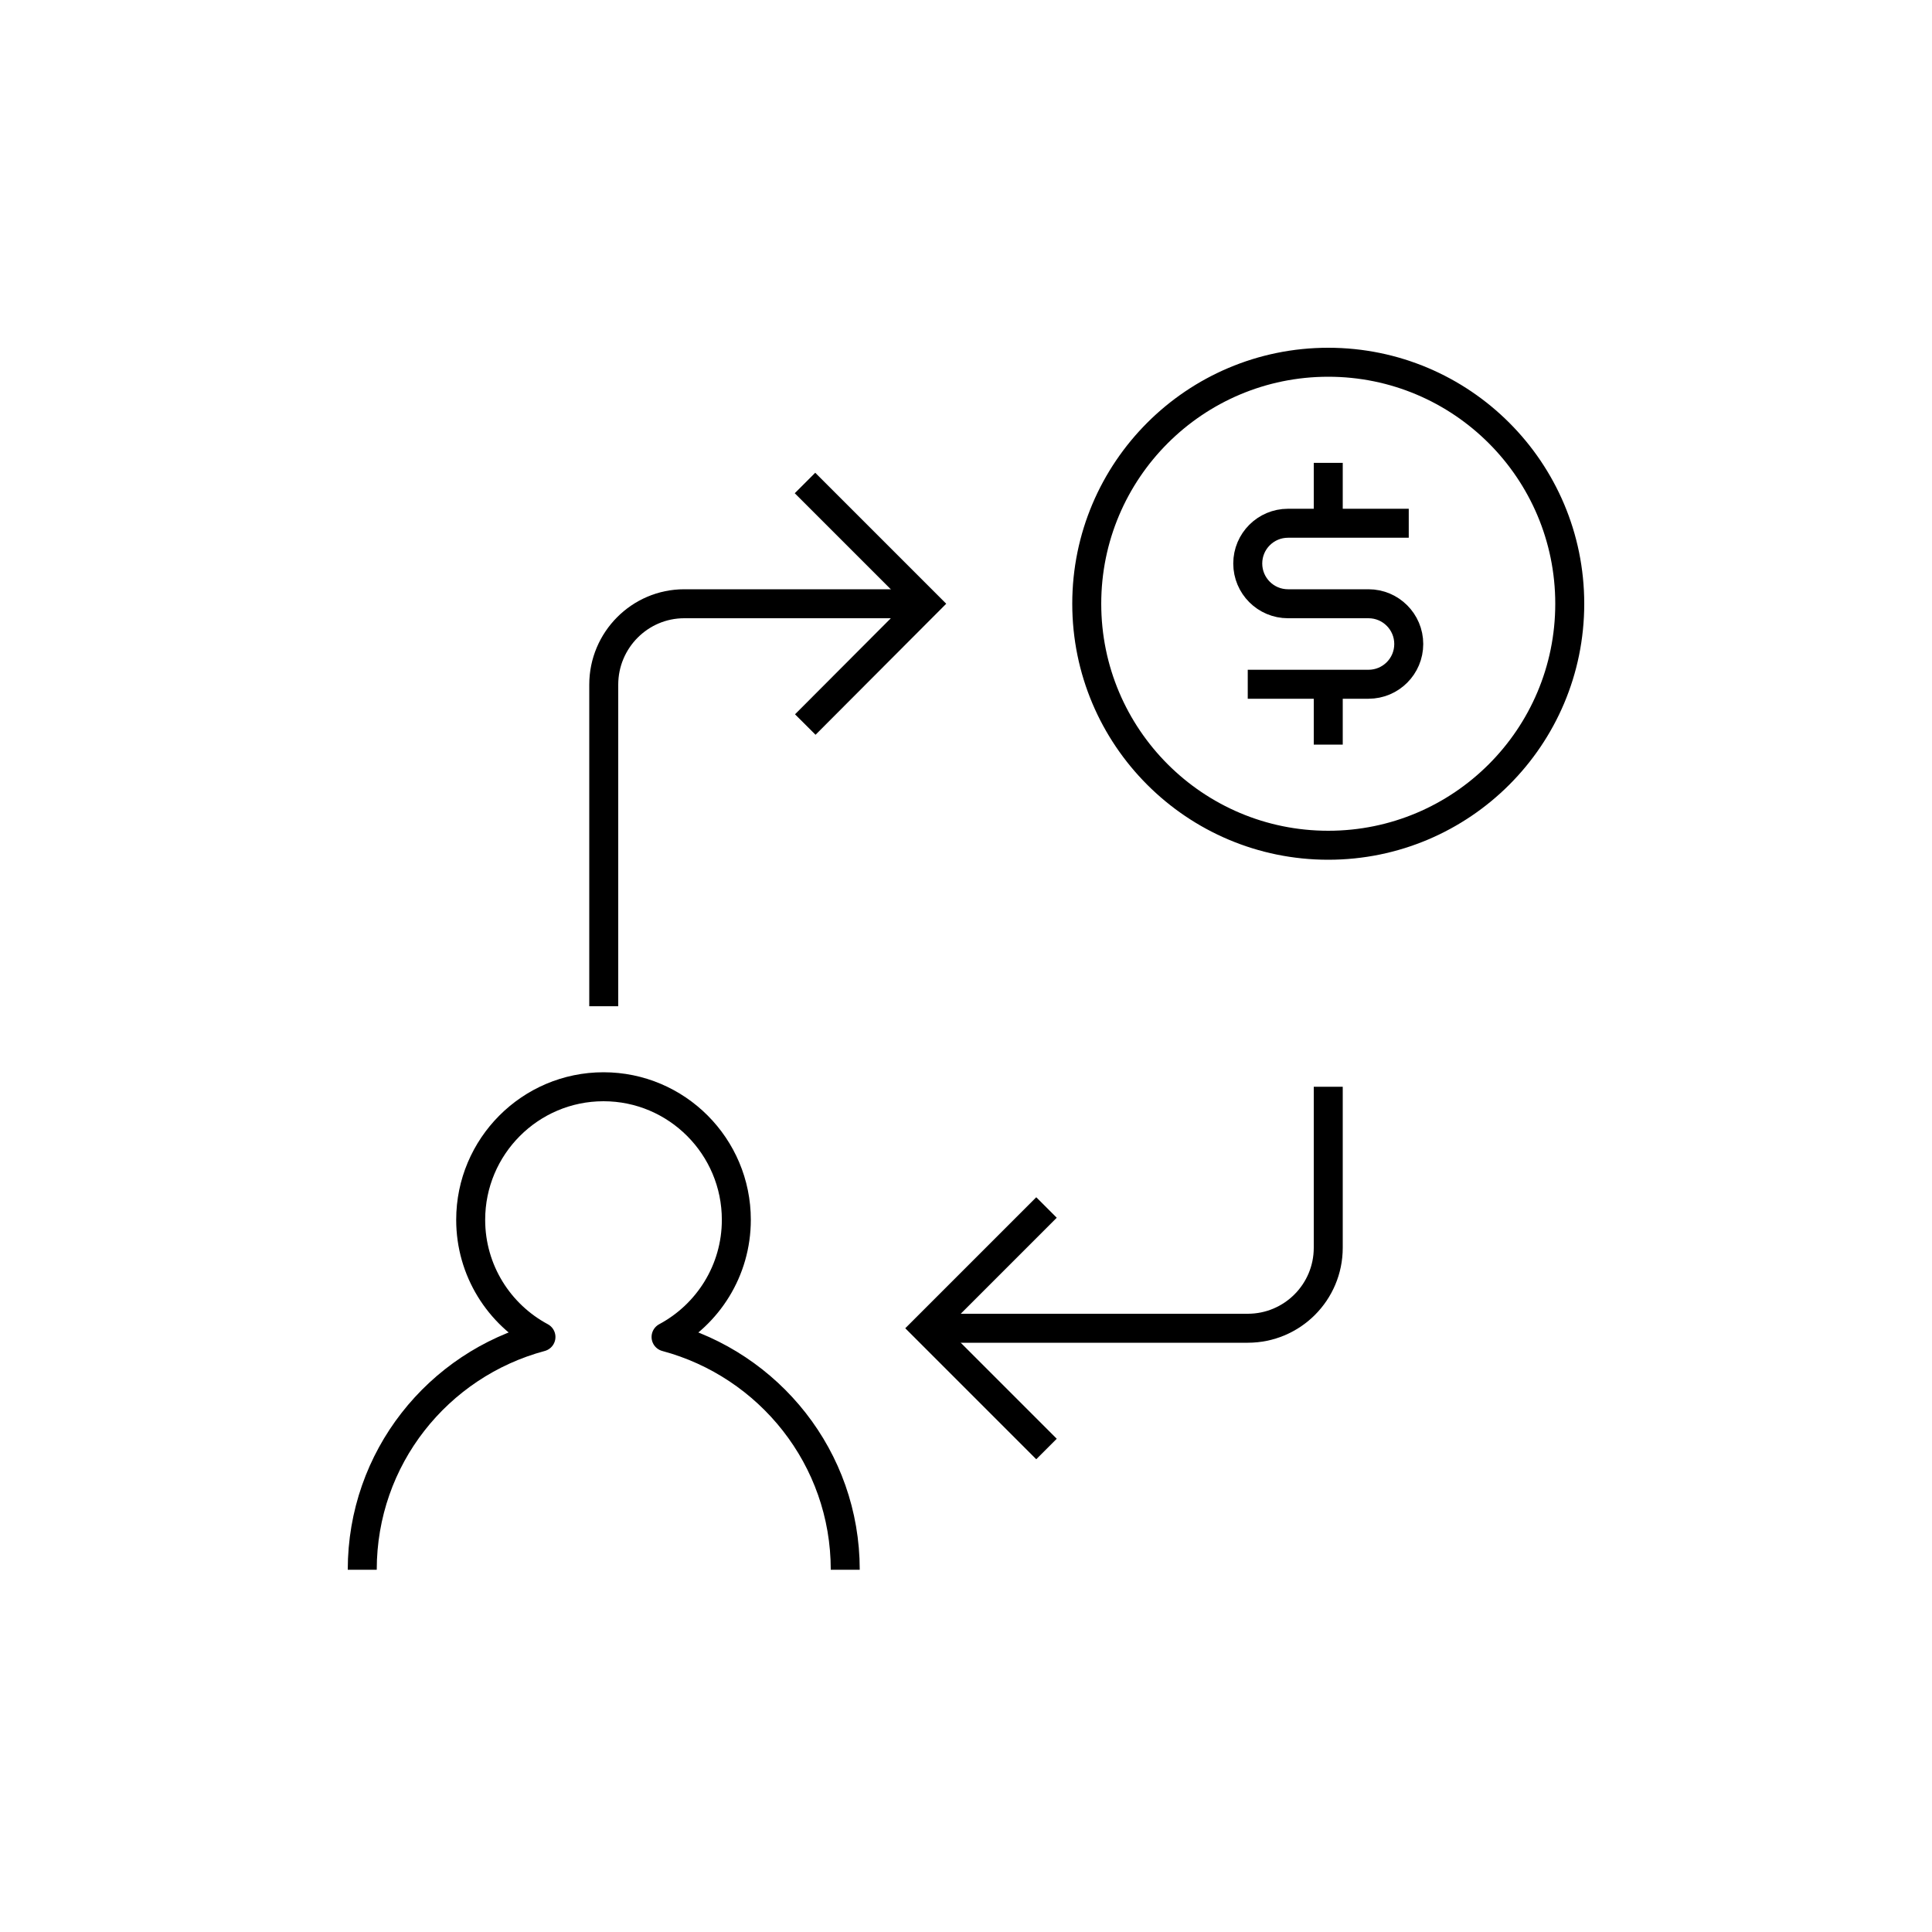
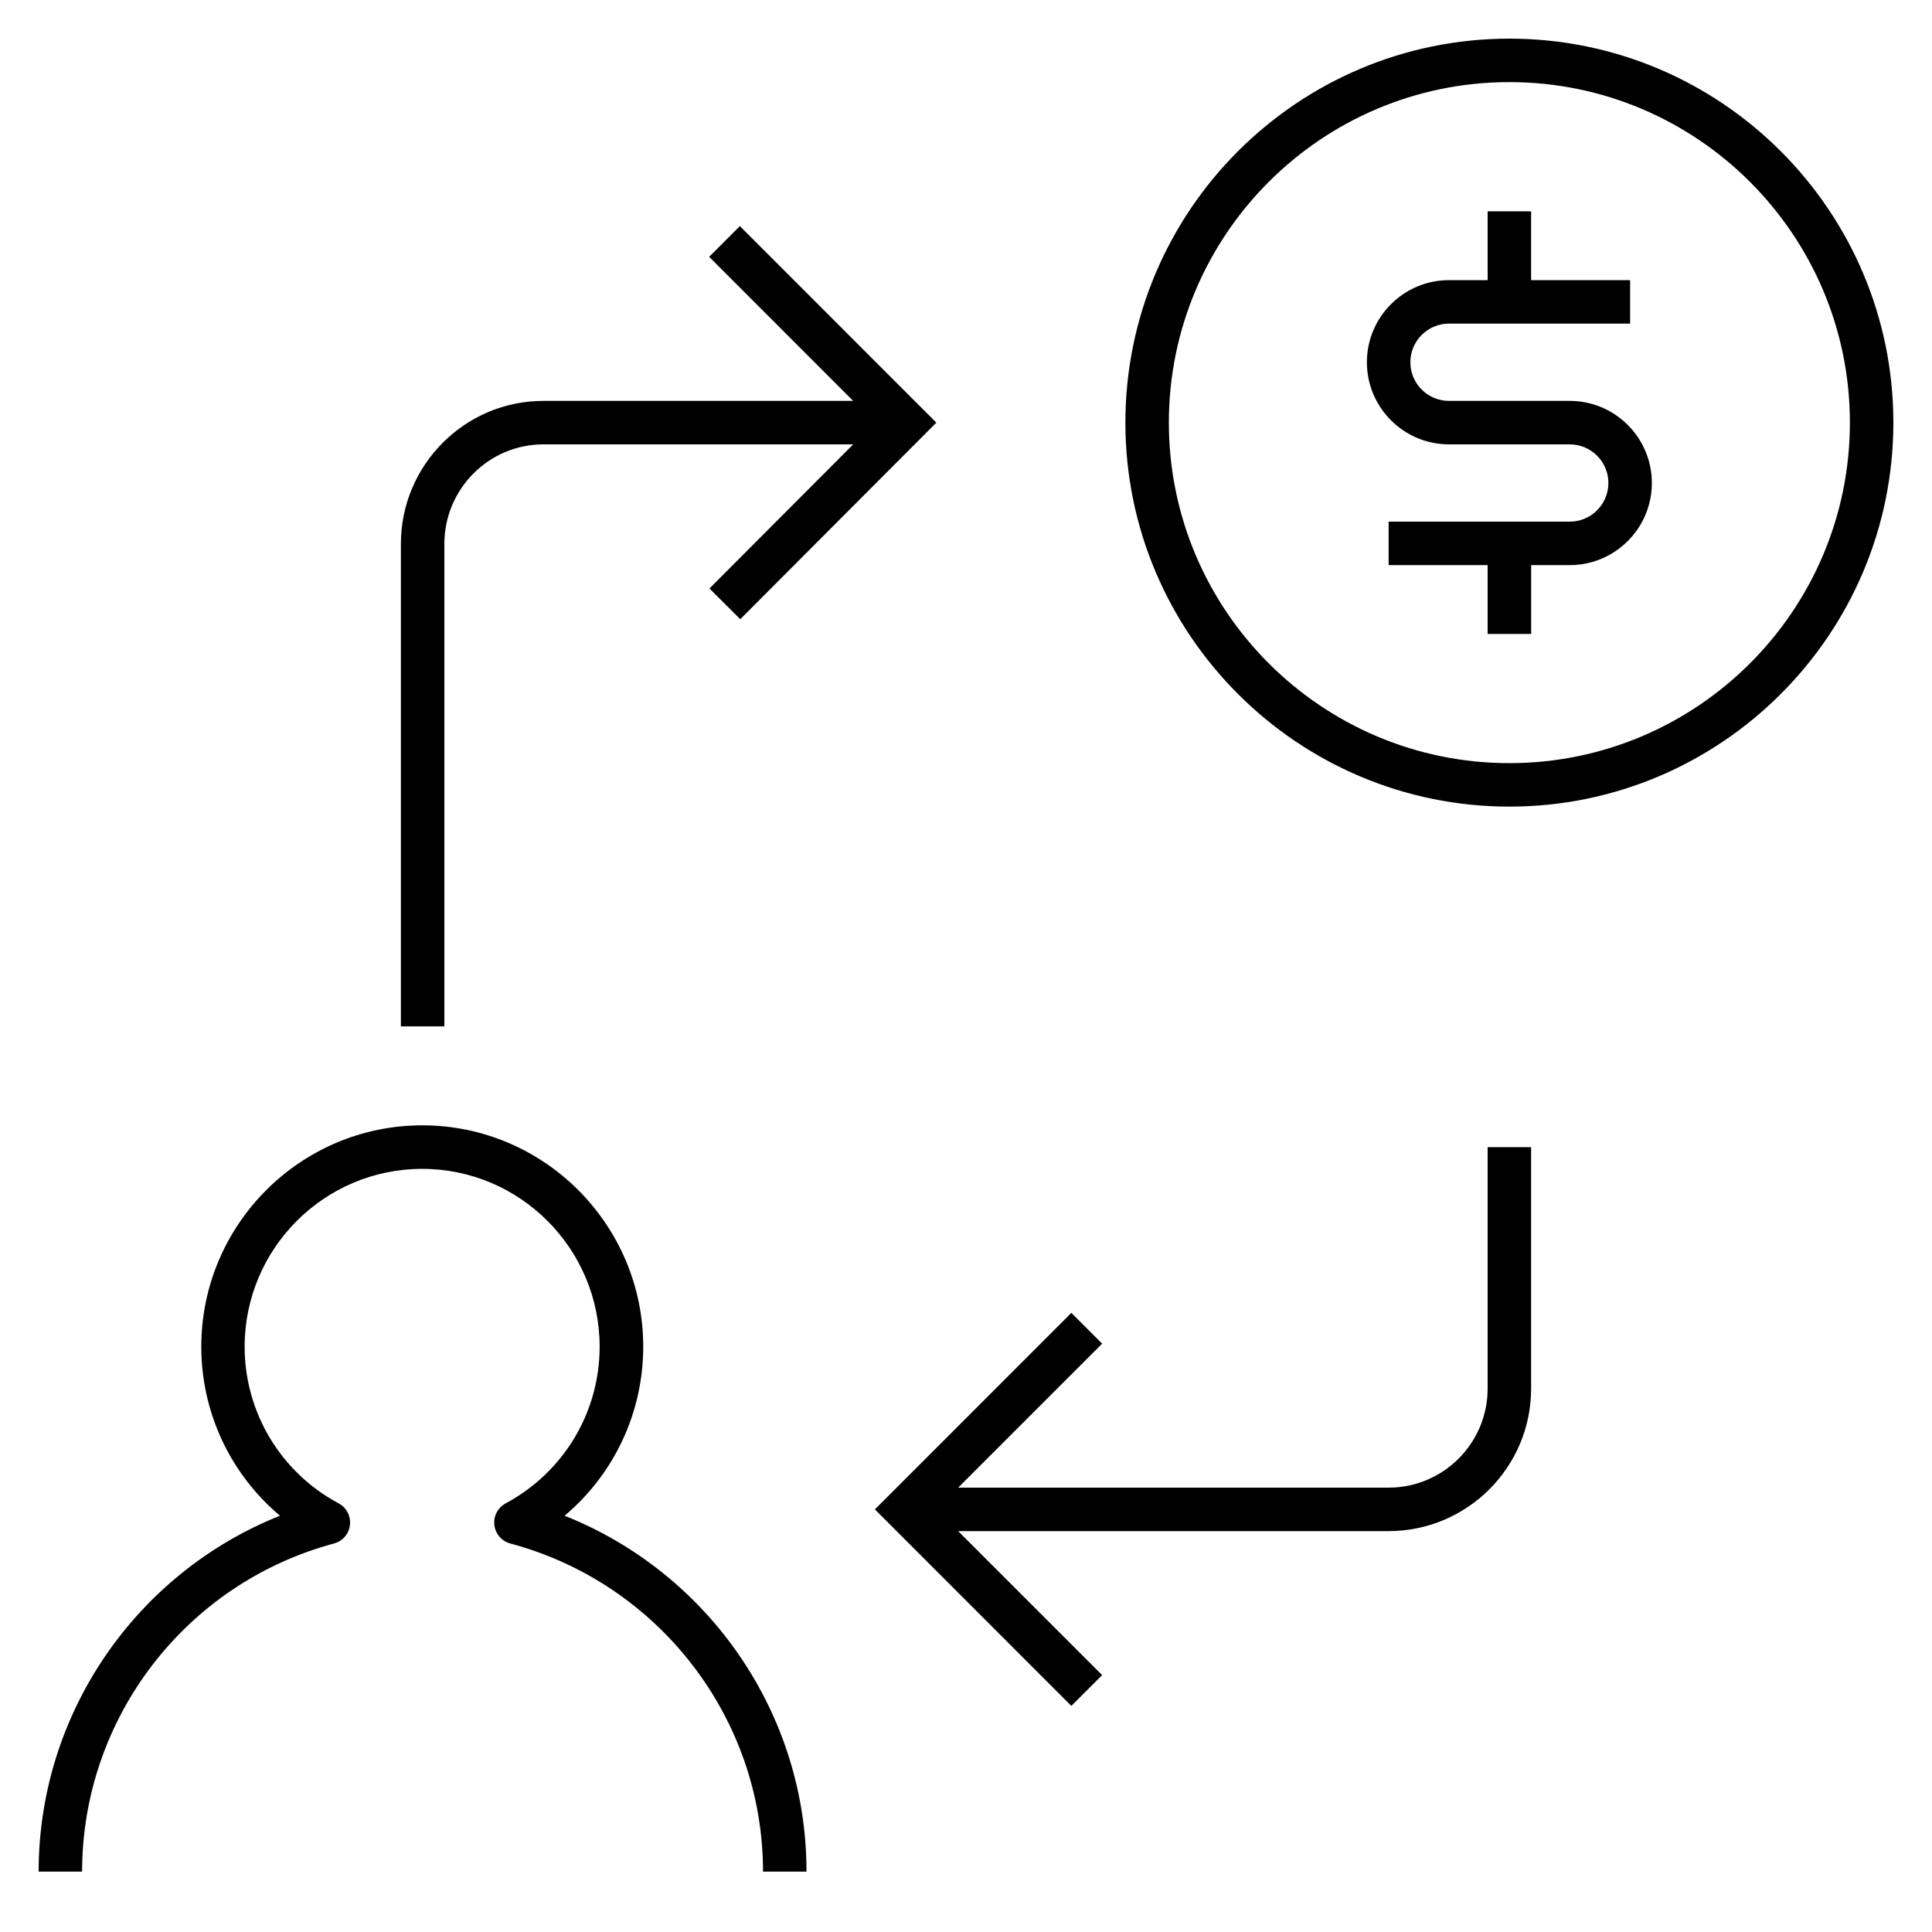
- <svg xmlns="http://www.w3.org/2000/svg" version="1.1" x="0px" y="0px" viewBox="0 0 48 48" style="enable-background:new 0 0 48 48;" xml:space="preserve">
-   <g id="client--financing--01">
-     <g id="client--financing--01_1_">
-       <path style="fill:none;stroke:#000000;stroke-width:0.72;stroke-miterlimit:10;" d="M22.998,15H17c-1.105,0-2,0.905-2,2.009V25" />
-       <polyline style="fill:none;stroke:#000000;stroke-width:0.72;stroke-miterlimit:10;" points="20,12 23,15 20.007,18.001   " />
-       <path style="fill:none;stroke:#000000;stroke-width:0.72;stroke-miterlimit:10;" d="M33,27v4c0,1.105-0.895,2-2,2h-8" />
-       <polyline style="fill:none;stroke:#000000;stroke-width:0.72;stroke-miterlimit:10;" points="26,36 23,33 26,30   " />
-       <g>
-         <line style="fill:none;stroke:#000000;stroke-width:0.72;stroke-linejoin:round;stroke-miterlimit:10;" x1="33" y1="11.5" x2="33" y2="13" />
-         <line style="fill:none;stroke:#000000;stroke-width:0.72;stroke-linejoin:round;stroke-miterlimit:10;" x1="33" y1="17" x2="33" y2="18.5" />
-         <path style="fill:none;stroke:#000000;stroke-width:0.72;stroke-linejoin:round;stroke-miterlimit:10;" d="M35,13h-3     c-0.552,0-1,0.447-1,1c0,0.552,0.447,1,1,1h2c0.552,0,1,0.448,1,1c0,0.553-0.448,1-1,1h-3" />
-       </g>
-       <circle style="fill:none;stroke:#000000;stroke-width:0.72;stroke-miterlimit:10;" cx="33" cy="15" r="6" />
-       <path style="fill:none;stroke:#000000;stroke-width:0.72;stroke-linejoin:round;stroke-miterlimit:10;" d="M21,39    c0-2.775-1.893-5.097-4.452-5.783c1.039-0.556,1.746-1.651,1.746-2.911c0-1.823-1.478-3.306-3.3-3.306s-3.3,1.484-3.3,3.306    c0,1.26,0.707,2.355,1.746,2.911C10.88,33.903,9,36.225,9,39" />
-     </g>
-   </g>
-   <g id="Layer_1">
- </g>
+ <svg xmlns="http://www.w3.org/2000/svg" version="1.1" id="Layer_1" x="0px" y="0px" viewBox="0 0 32 32" style="enable-background:new 0 0 32 32;" xml:space="preserve">
+   <path id="client--financing--01_1_" d="M7.36,17H6.64V9.009C6.64,7.703,7.699,6.64,9,6.64h5.131l-2.385-2.386l0.509-0.509L15.509,7  l-3.248,3.256l-0.51-0.509l2.381-2.387H9c-0.904,0-1.64,0.74-1.64,1.649V17z M24.64,23c0,0.904-0.735,1.64-1.64,1.64h-7.13  l2.385-2.385l-0.51-0.51L14.491,25l3.254,3.255l0.51-0.51L15.87,25.36H23c1.302,0,2.36-1.059,2.36-2.36v-4h-0.72V23z M26,6.64h-2  c-0.353,0-0.64-0.287-0.64-0.64S23.647,5.36,24,5.36h3V4.64h-1.64V3.5h-0.72v1.14H24c-0.75,0-1.36,0.61-1.36,1.36  S23.25,7.36,24,7.36h2c0.353,0,0.64,0.287,0.64,0.64S26.353,8.64,26,8.64h-3v0.72h1.64v1.14h0.721V9.36H26  c0.75,0,1.36-0.61,1.36-1.36S26.75,6.64,26,6.64z M31.36,7c0,3.507-2.854,6.36-6.36,6.36S18.64,10.507,18.64,7S21.493,0.64,25,0.64  S31.36,3.493,31.36,7z M30.64,7c0-3.11-2.529-5.64-5.64-5.64S19.36,3.89,19.36,7s2.529,5.64,5.64,5.64S30.64,10.11,30.64,7z   M9.352,25.105c0.817-0.688,1.302-1.706,1.302-2.799c0-2.021-1.642-3.667-3.66-3.667s-3.66,1.646-3.66,3.667  c0,1.093,0.485,2.111,1.303,2.799C2.25,26.058,0.64,28.385,0.64,31h0.72c0-2.542,1.716-4.776,4.172-5.435  c0.143-0.038,0.248-0.159,0.264-0.307c0.017-0.146-0.057-0.289-0.188-0.358c-0.96-0.514-1.556-1.508-1.556-2.594  c0-1.625,1.319-2.946,2.94-2.946s2.94,1.321,2.94,2.946c0,1.086-0.596,2.079-1.556,2.594c-0.13,0.07-0.205,0.212-0.188,0.358  c0.017,0.147,0.122,0.269,0.264,0.307c2.464,0.66,4.186,2.896,4.186,5.435h0.72C13.36,28.387,11.745,26.059,9.352,25.105z" />
+   <rect id="_Transparent_Rectangle" style="fill:none;" width="32" height="32" />
</svg>
